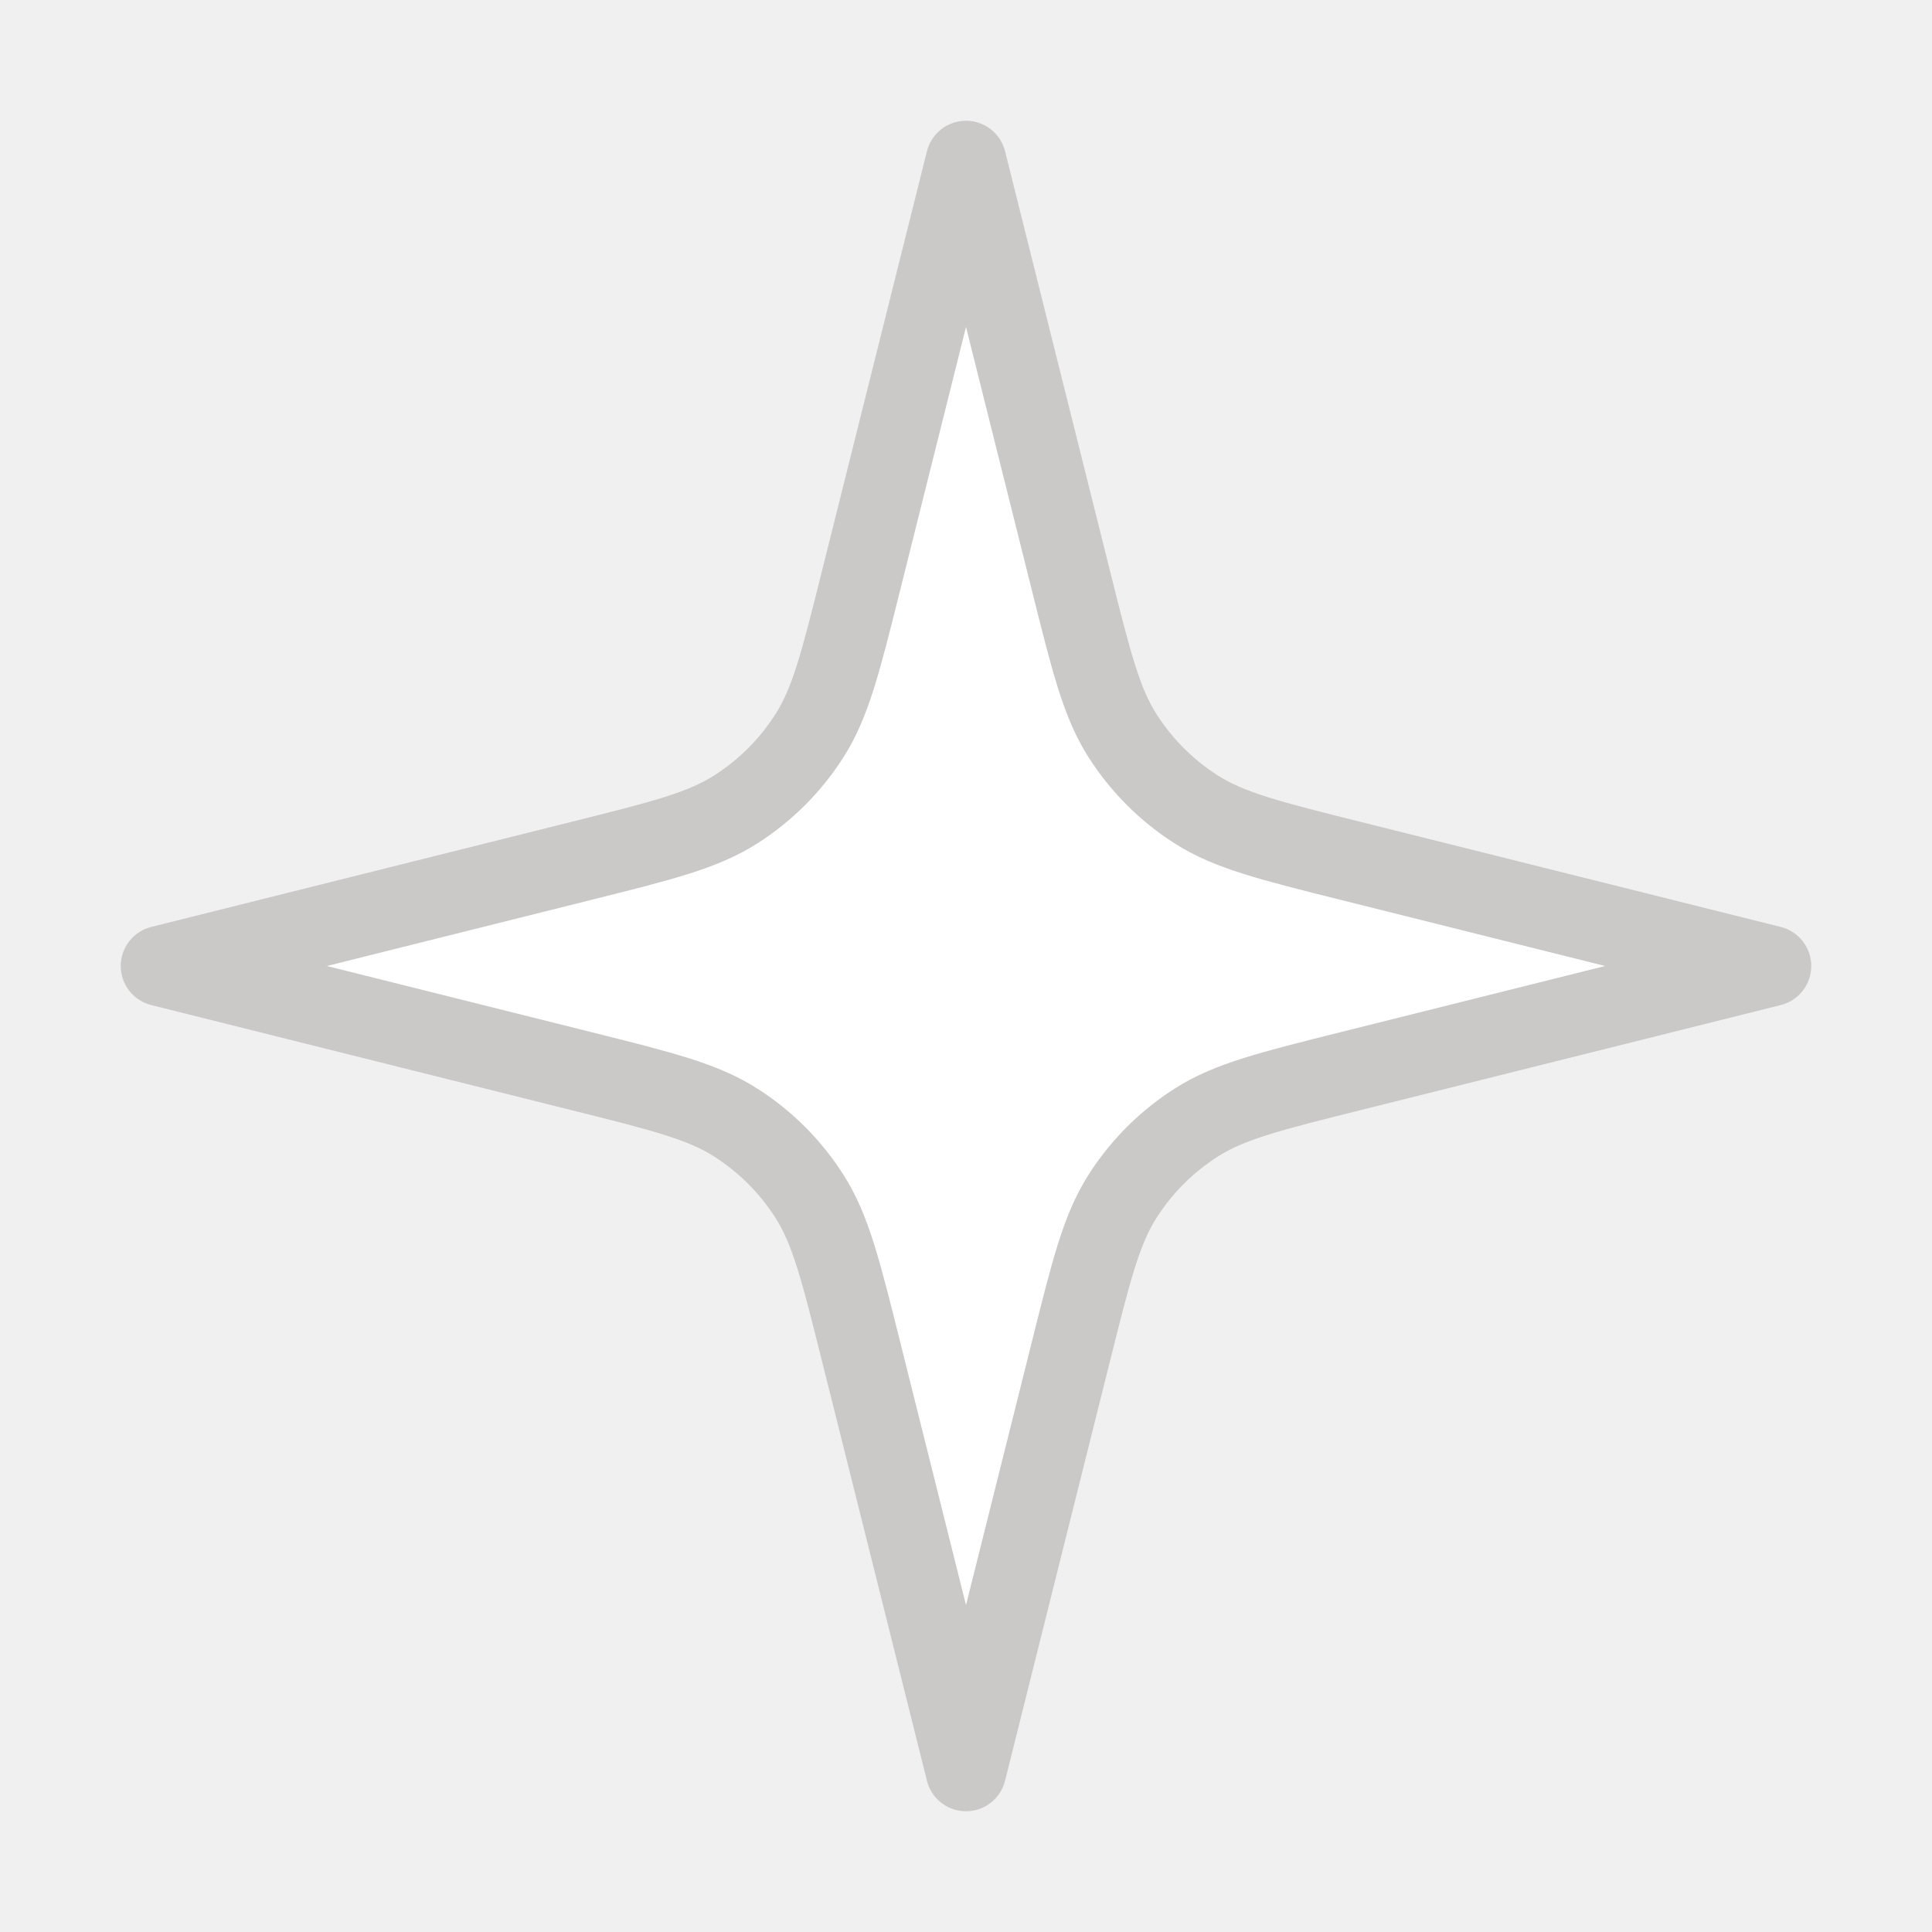
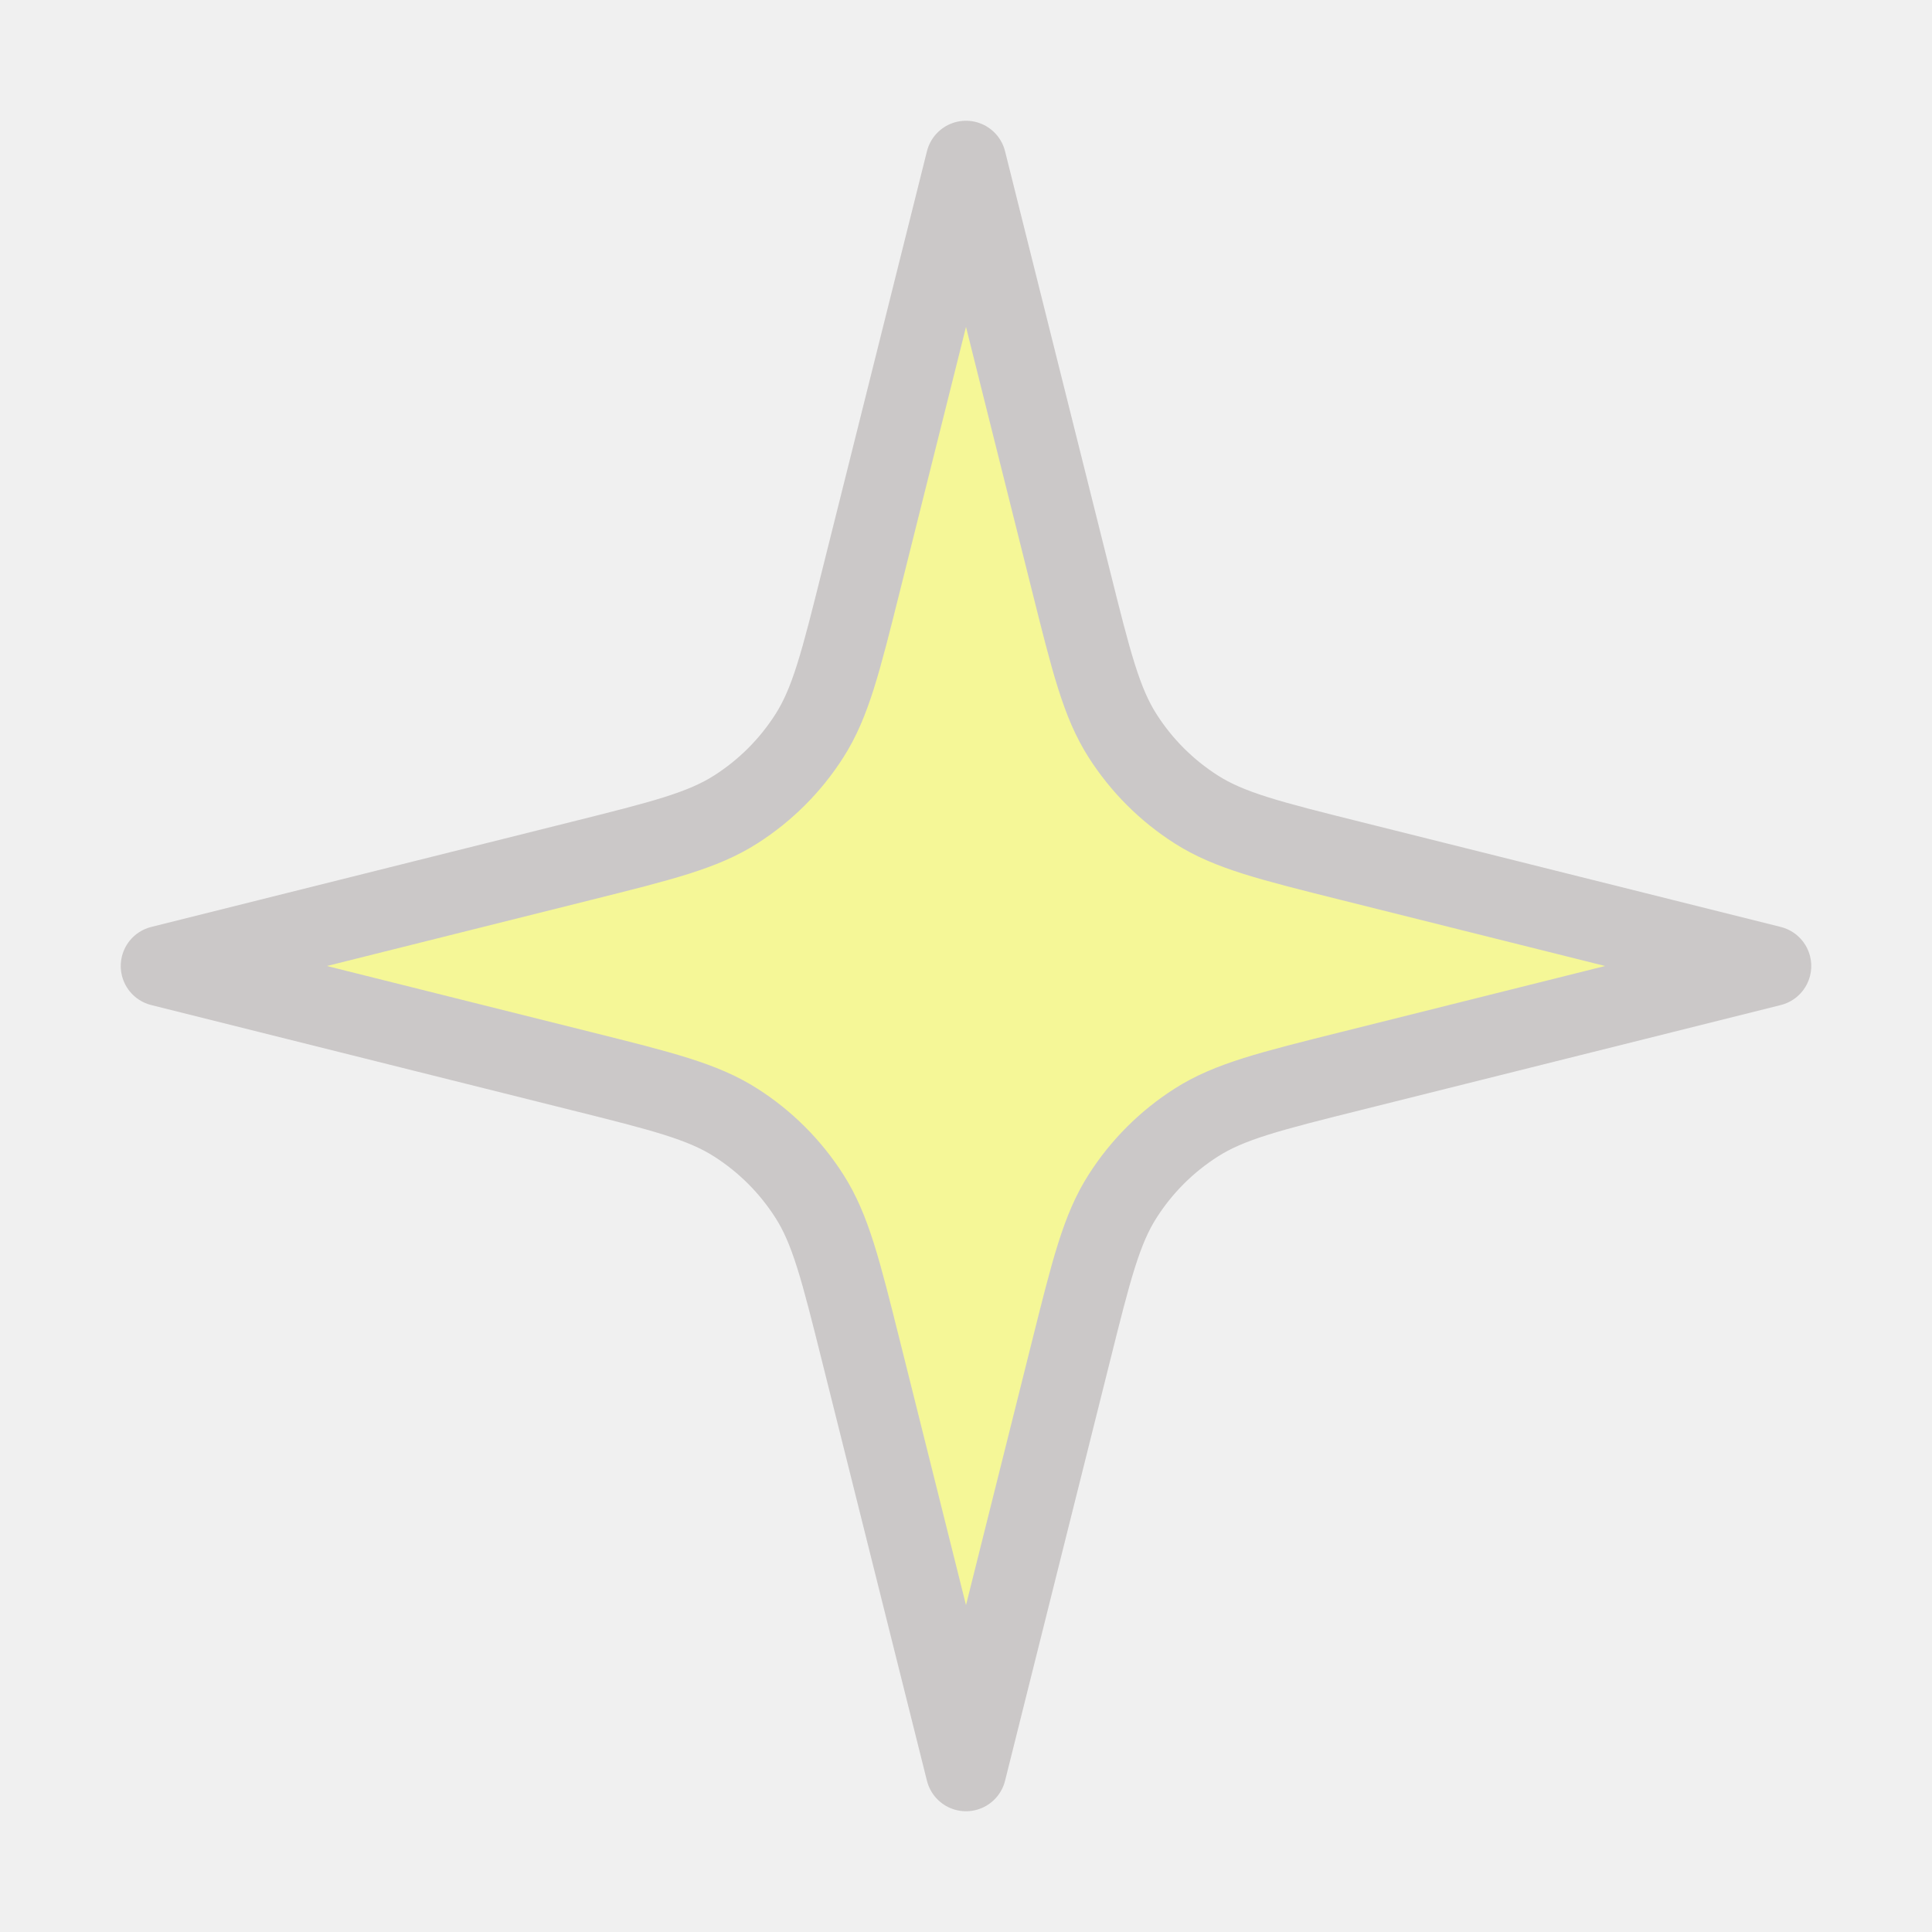
- <svg xmlns="http://www.w3.org/2000/svg" width="24px" height="24px" viewBox="0 0 24 24" fill="white">
+ <svg xmlns="http://www.w3.org/2000/svg" width="24px" height="24px" viewBox="0 0 24 24" fill="#f5f797">
  <path d="M12 2L10.698 7.206C10.444 8.222 10.318 8.73 10.053 9.143C9.819 9.509 9.509 9.819 9.143 10.053C8.73 10.318 8.222 10.444 7.206 10.698L2 12L7.206 13.302C8.222 13.556 8.73 13.682 9.143 13.947C9.509 14.181 9.819 14.491 10.053 14.857C10.318 15.27 10.444 15.778 10.698 16.794L12 22L13.302 16.794C13.556 15.778 13.682 15.27 13.947 14.857C14.181 14.491 14.491 14.181 14.857 13.947C15.27 13.682 15.778 13.556 16.794 13.302L22 12L16.794 10.698C15.778 10.444 15.27 10.318 14.857 10.053C14.491 9.819 14.181 9.509 13.947 9.143C13.682 8.73 13.556 8.222 13.302 7.206L12 2Z" stroke="#cbc8c8" stroke-width="1" stroke-linecap="round" stroke-linejoin="round" />
</svg>
